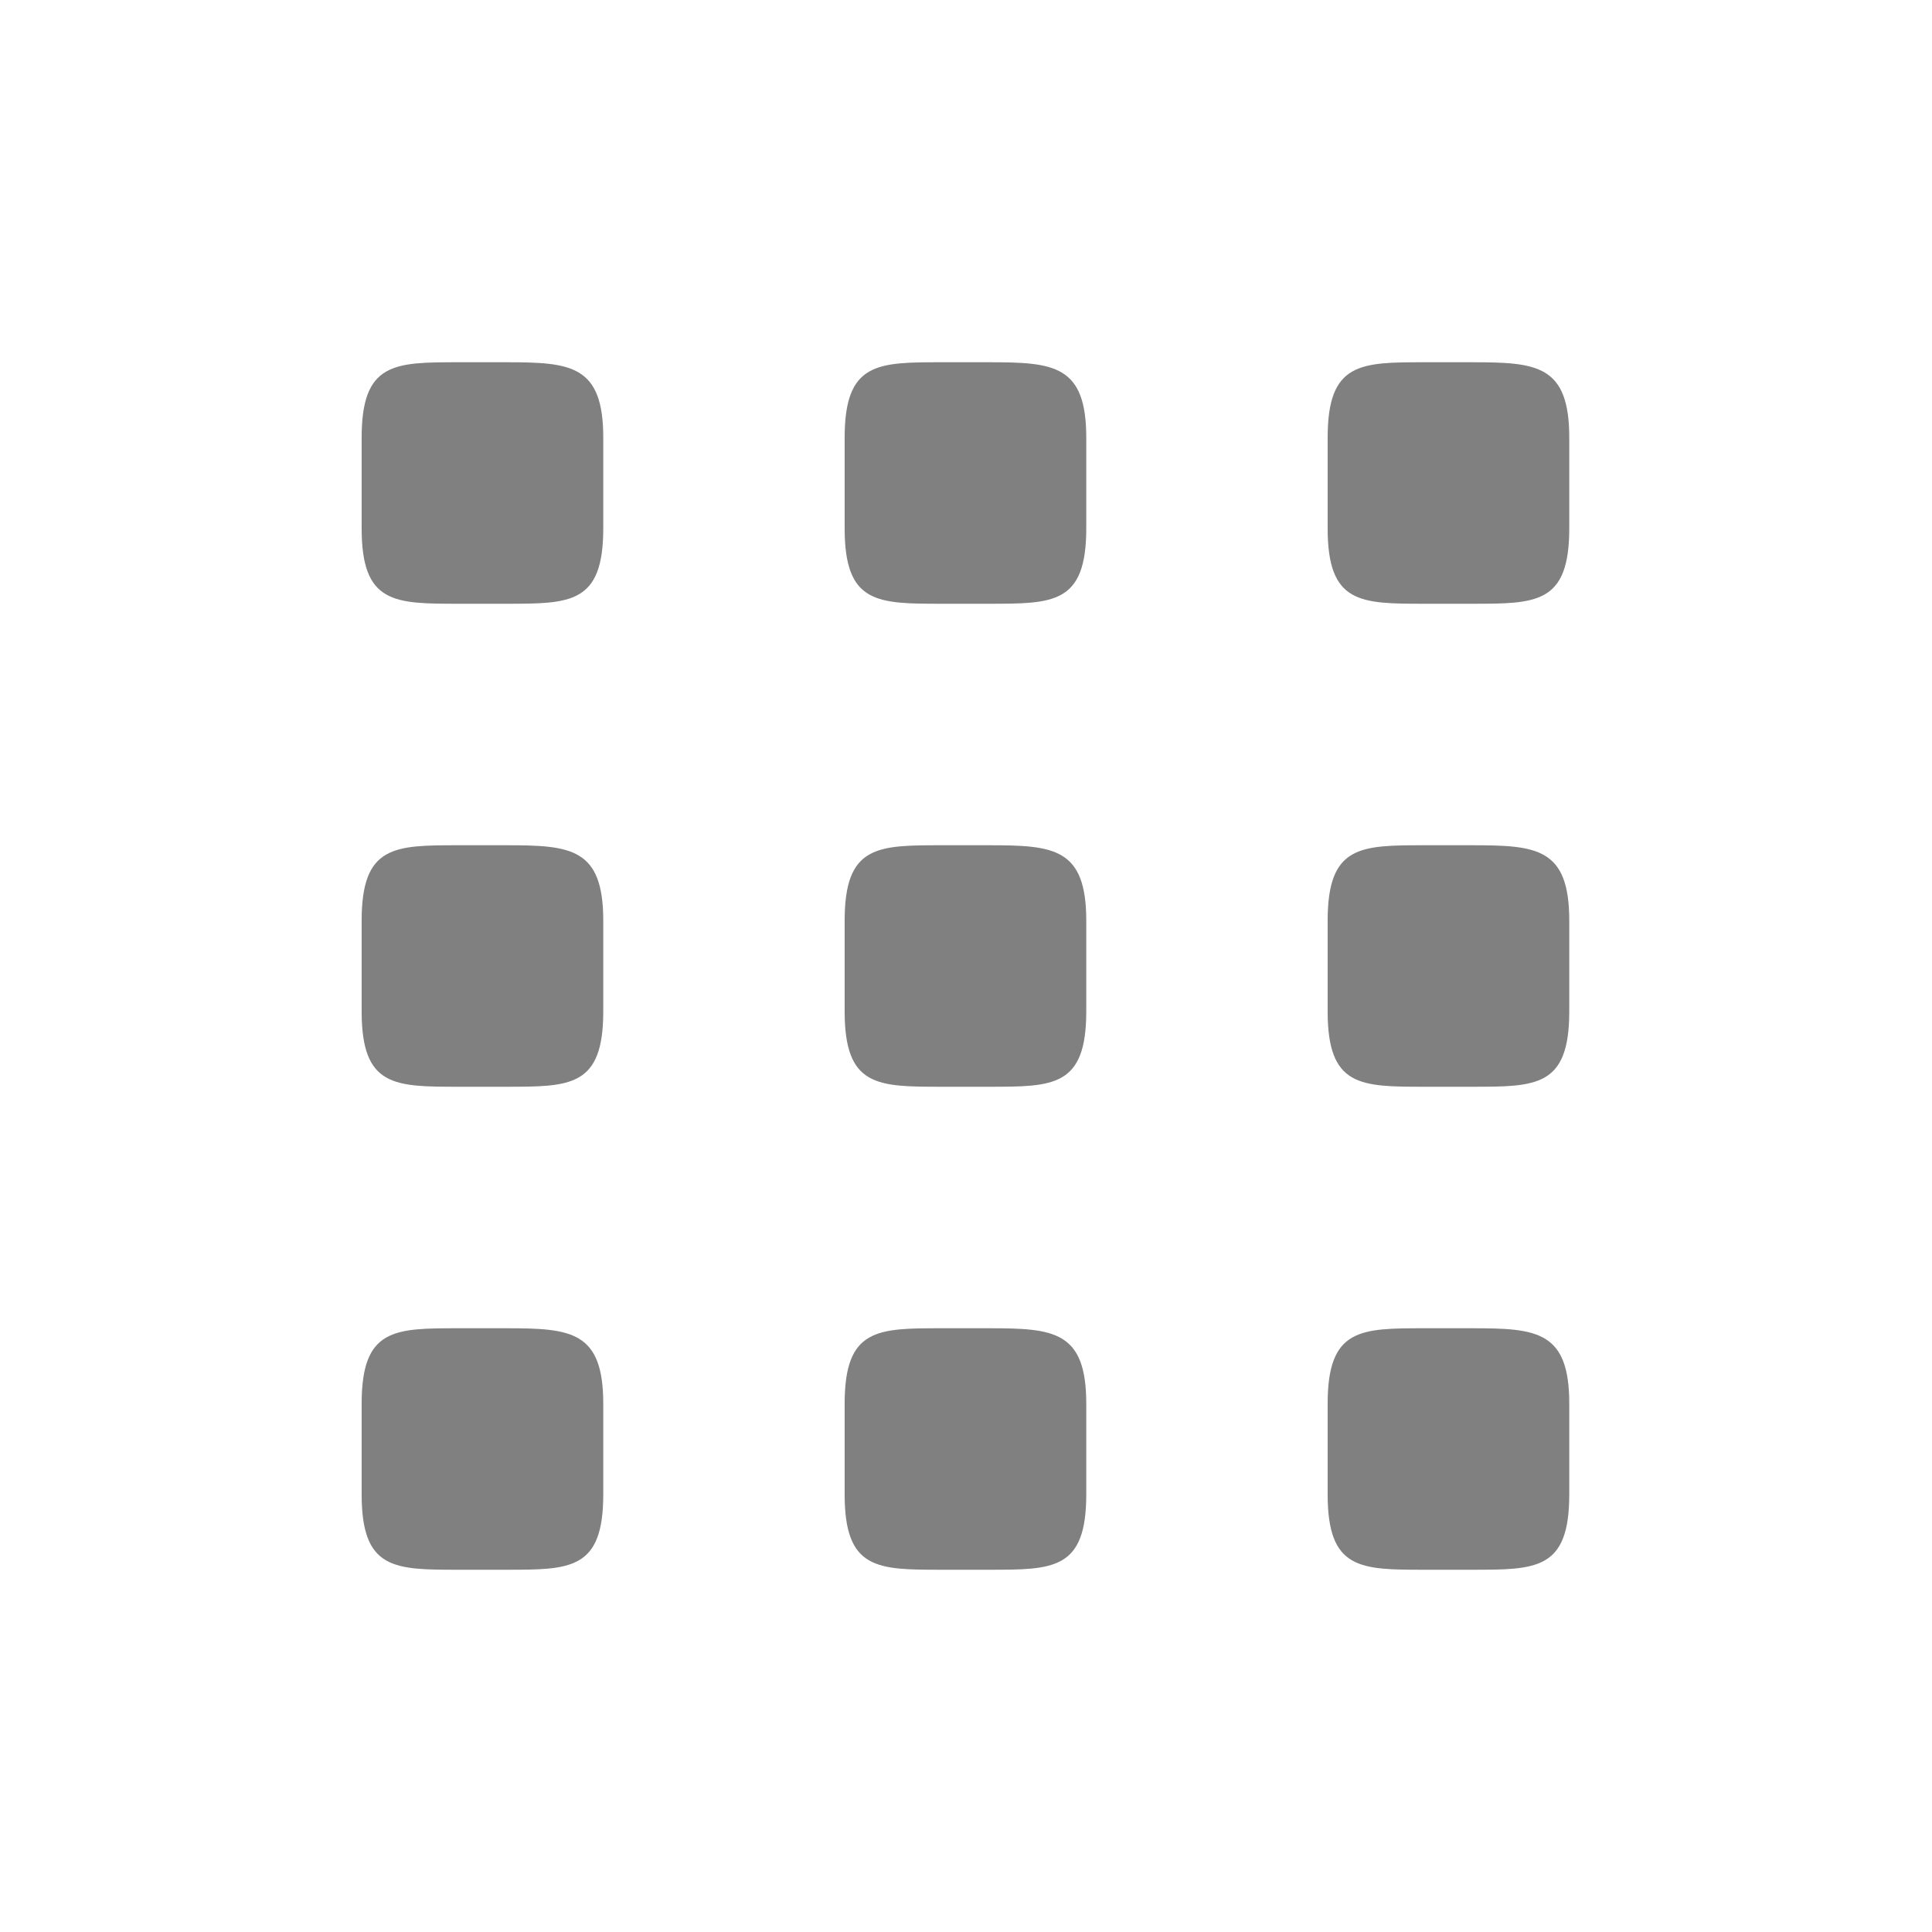
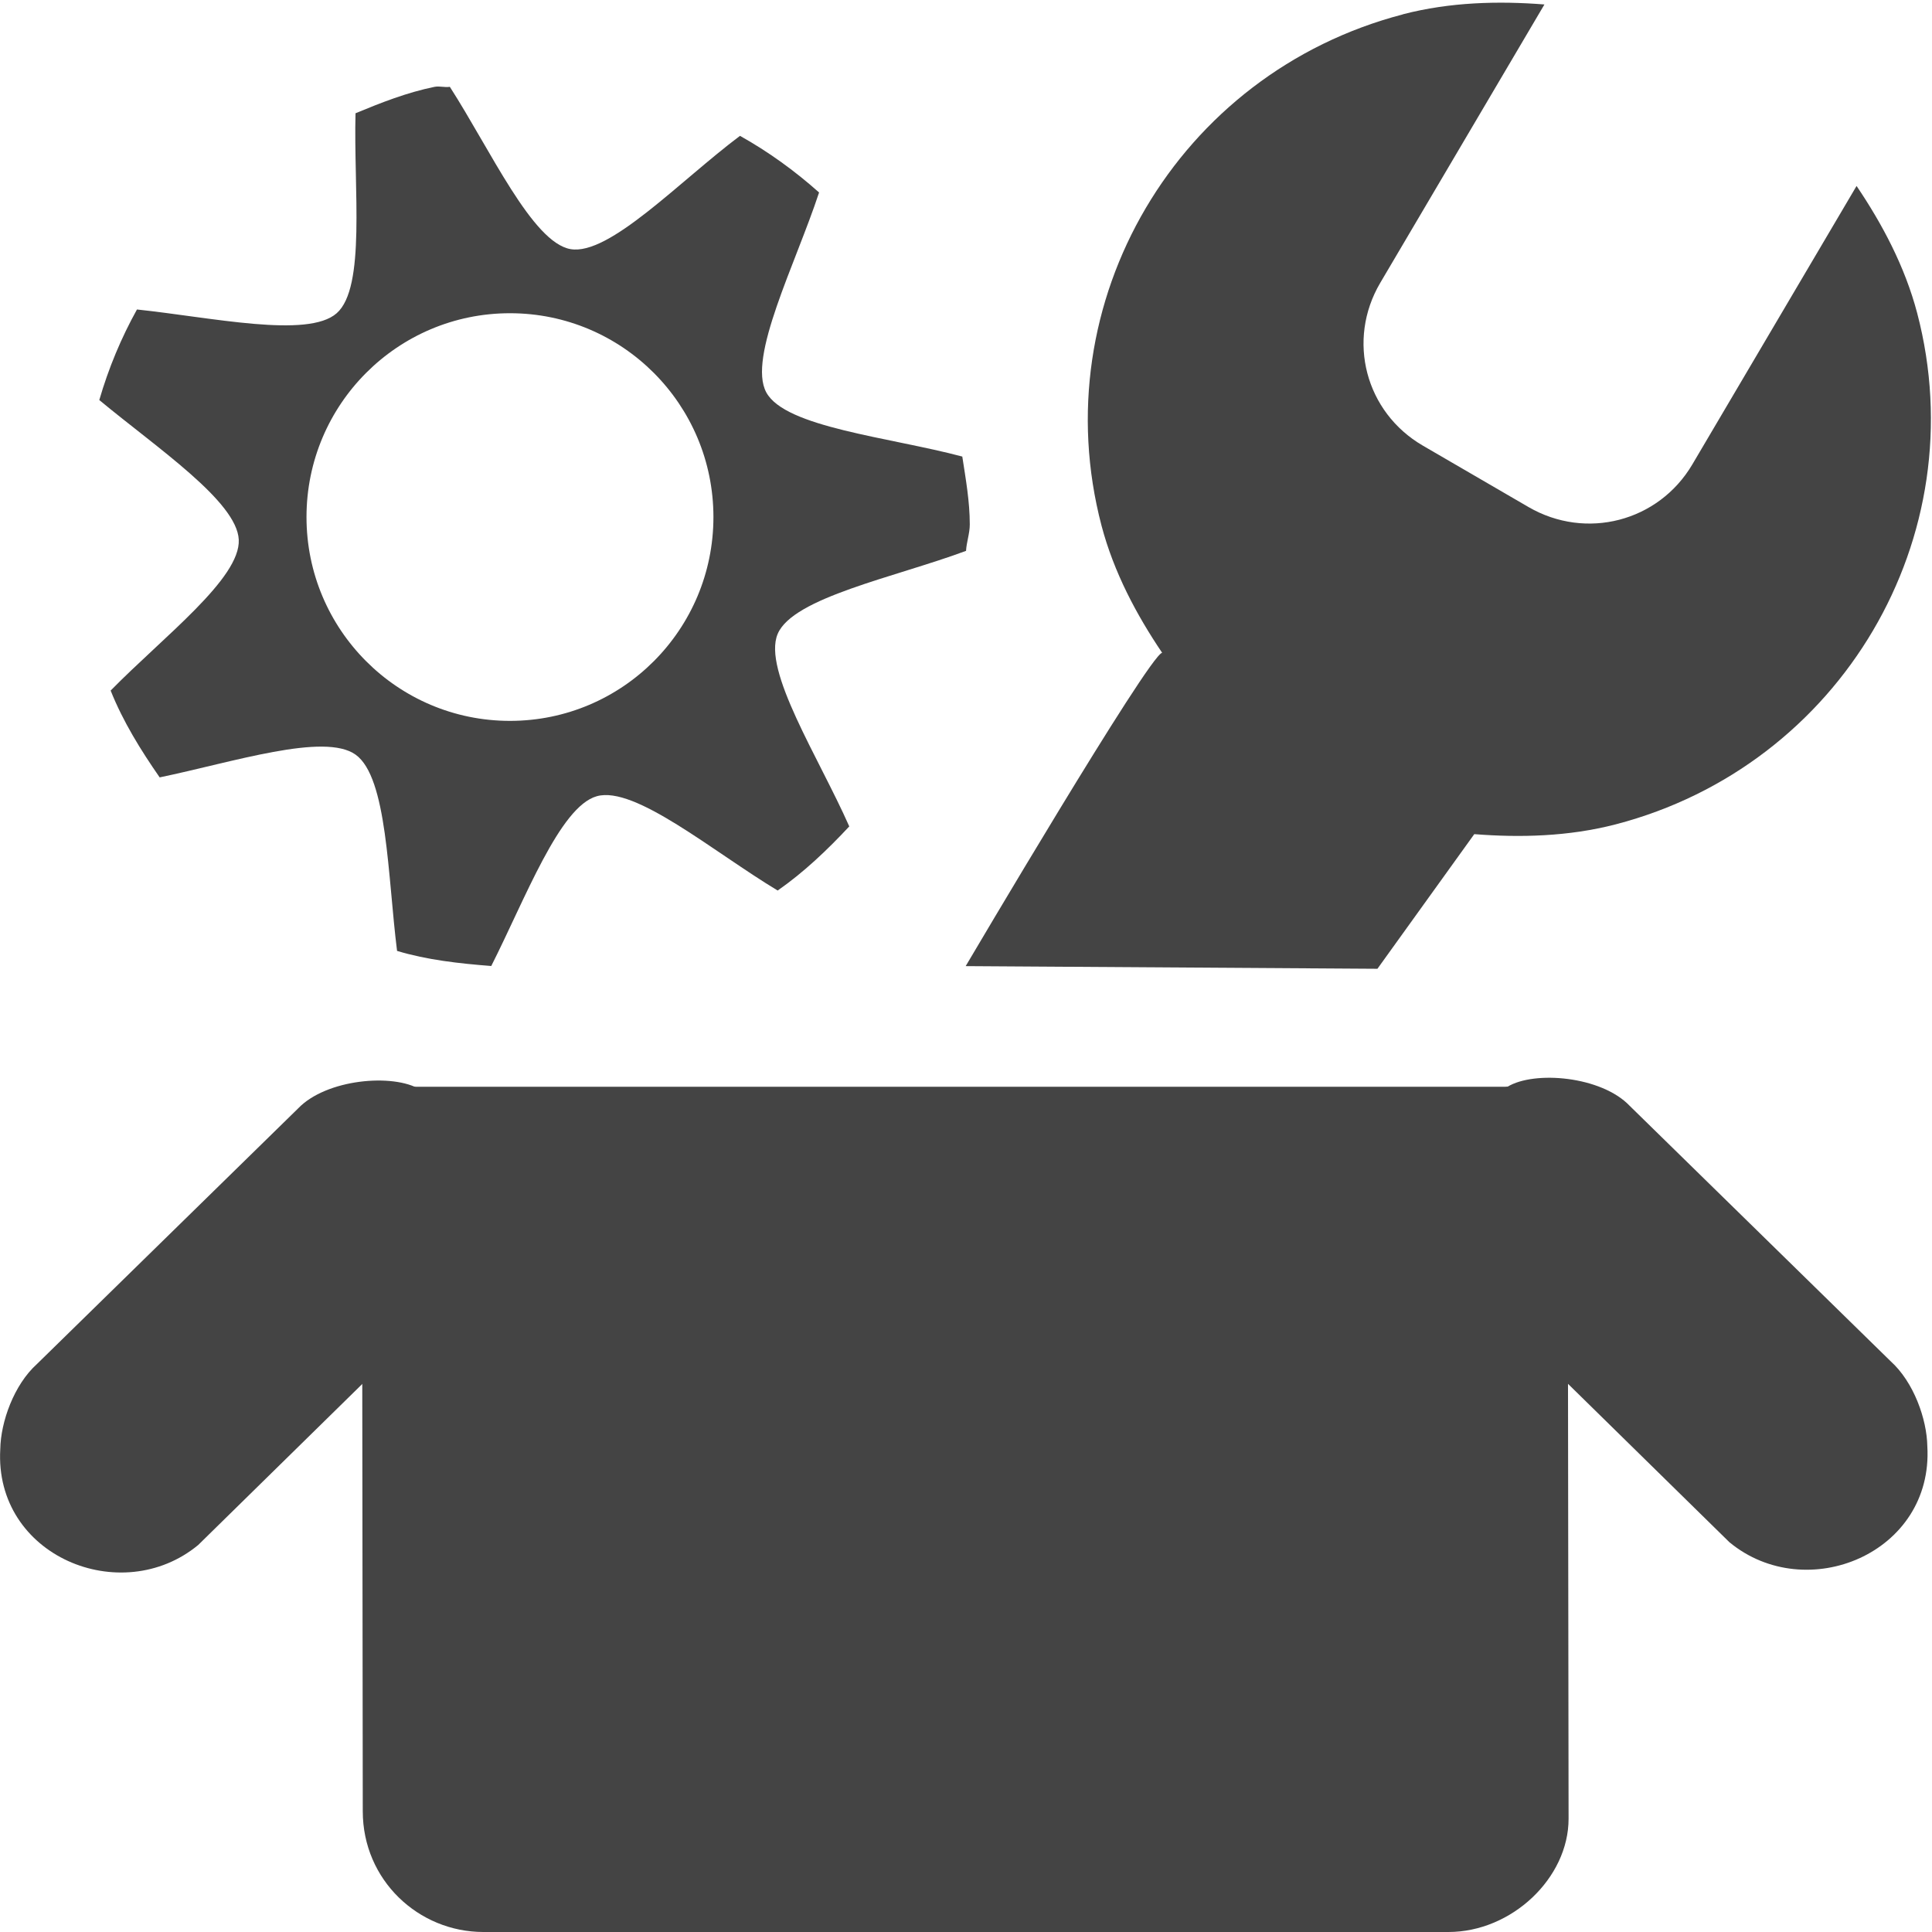
- <svg xmlns="http://www.w3.org/2000/svg" version="1.1" viewBox="0 0 16 16">
-   <g transform="translate(-512,-484)">
-     <path d="m515.8 487c-0.536 0-0.805 1.5e-4 -0.805 0.625v0.75c0 0.625 0.268 0.625 0.805 0.625h0.391c0.536 0 0.805-1.5e-4 0.805-0.625v-0.75c0-0.603-0.268-0.625-0.805-0.625zm4 0c-0.536 0-0.805 1.5e-4 -0.805 0.625v0.75c0 0.625 0.268 0.625 0.805 0.625h0.391c0.536 0 0.805-1.5e-4 0.805-0.625v-0.75c0-0.603-0.268-0.625-0.805-0.625zm4 0c-0.536 0-0.805 1.5e-4 -0.805 0.625v0.75c0 0.625 0.268 0.625 0.805 0.625h0.391c0.536 0 0.805-1.5e-4 0.805-0.625v-0.75c0-0.603-0.268-0.625-0.805-0.625zm-8 4c-0.536 0-0.805 1.5e-4 -0.805 0.625v0.75c0 0.625 0.268 0.625 0.805 0.625h0.391c0.536 0 0.805-1.5e-4 0.805-0.625v-0.75c0-0.603-0.268-0.625-0.805-0.625zm4 0c-0.536 0-0.805 1.5e-4 -0.805 0.625v0.75c0 0.625 0.268 0.625 0.805 0.625h0.391c0.536 0 0.805-1.5e-4 0.805-0.625v-0.75c0-0.603-0.268-0.625-0.805-0.625zm4 0c-0.536 0-0.805 1.5e-4 -0.805 0.625v0.75c0 0.625 0.268 0.625 0.805 0.625h0.391c0.536 0 0.805-1.5e-4 0.805-0.625v-0.75c0-0.603-0.268-0.625-0.805-0.625zm-8 4c-0.536 0-0.805 1.5e-4 -0.805 0.625v0.75c0 0.625 0.268 0.625 0.805 0.625h0.391c0.536 0 0.805-1.5e-4 0.805-0.625v-0.75c0-0.603-0.268-0.625-0.805-0.625zm4 0c-0.536 0-0.805 1.5e-4 -0.805 0.625v0.75c0 0.625 0.268 0.625 0.805 0.625h0.391c0.536 0 0.805-1.5e-4 0.805-0.625v-0.75c0-0.603-0.268-0.625-0.805-0.625zm4 0c-0.536 0-0.805 1.5e-4 -0.805 0.625v0.75c0 0.625 0.268 0.625 0.805 0.625h0.391c0.536 0 0.805-1.5e-4 0.805-0.625v-0.75c0-0.603-0.268-0.625-0.805-0.625z" color="#000000" fill="#808080" />
+ <svg xmlns="http://www.w3.org/2000/svg" height="16" width="16">
+   <g fill="#444" transform="translate(-541.9967 -462)">
+     <path d="m541.999 474c.004-.224.112-.531.304-.704l2.162-2.116c.233-.244.787-.293 1.011-.157.081.002 1.135.631 1.288.865.617.946-.344 1.827-1.174 1.547l-.35-.212-1.602 1.572c-.637.526-1.691.092-1.639-.795z" />
+     <path d="m553.616 462.118c.39-.101.791-.111 1.171-.081l-1.36 2.306c-.279.474-.123 1.071.354 1.348l.874.508c.477.277 1.077.121 1.357-.353l1.36-2.306c.212.314.4.666.502 1.053.486 1.853-.631 3.748-2.497 4.234-.39.101-.791.111-1.171.081l-.802 1.115-3.41-.022s1.519-2.577 1.627-2.595c-.212-.314-.4-.666-.502-1.053-.486-1.853.631-3.748 2.496-4.234z" />
+     <path d="m545.596 462.719c-.23.047-.443.131-.655.219-.017.624.087 1.442-.156 1.656-.239.211-1.037.034-1.654-.031-.131.236-.235.485-.312.75.477.396 1.139.839 1.155 1.156.016.321-.625.805-1.061 1.25.103.258.25.494.406.719.607-.126 1.364-.374 1.623-.188.263.189.265 1.005.343 1.625.249.075.512.104.78.125.281-.555.567-1.32.874-1.406.315-.089.962.458 1.498.781.218-.152.412-.337.593-.531-.253-.572-.72-1.292-.593-1.594.127-.302.974-.47 1.56-.688.004-.073.031-.144.031-.219 0-.191-.034-.379-.062-.562-.605-.161-1.465-.241-1.623-.531-.157-.288.241-1.061.437-1.656-.201-.179-.419-.337-.655-.469-.5.375-1.083.994-1.404.938-.316-.056-.662-.82-.999-1.344-.04.007-.085-.008-.125 0zm.624 1.875c.931 0 1.685.756 1.685 1.688s-.754 1.688-1.685 1.688c-.931 0-1.685-.756-1.685-1.688s.754-1.688 1.685-1.688z" />
+     <path d="m544.994 471h9.985l.008 6.062c0 .492-.472.938-.995.938h-7.992c-.538 0-.999-.43-.999-1z" />
+     <path d="m557.958 473.977c-.004-.224-.112-.531-.304-.704l-2.162-2.116c-.233-.244-.787-.293-1.011-.157-.081.002-1.135.631-1.288.865-.617.946.344 1.827 1.174 1.547l.35-.212 1.602 1.572c.637.526 1.691.092 1.639-.795z" />
  </g>
</svg>
